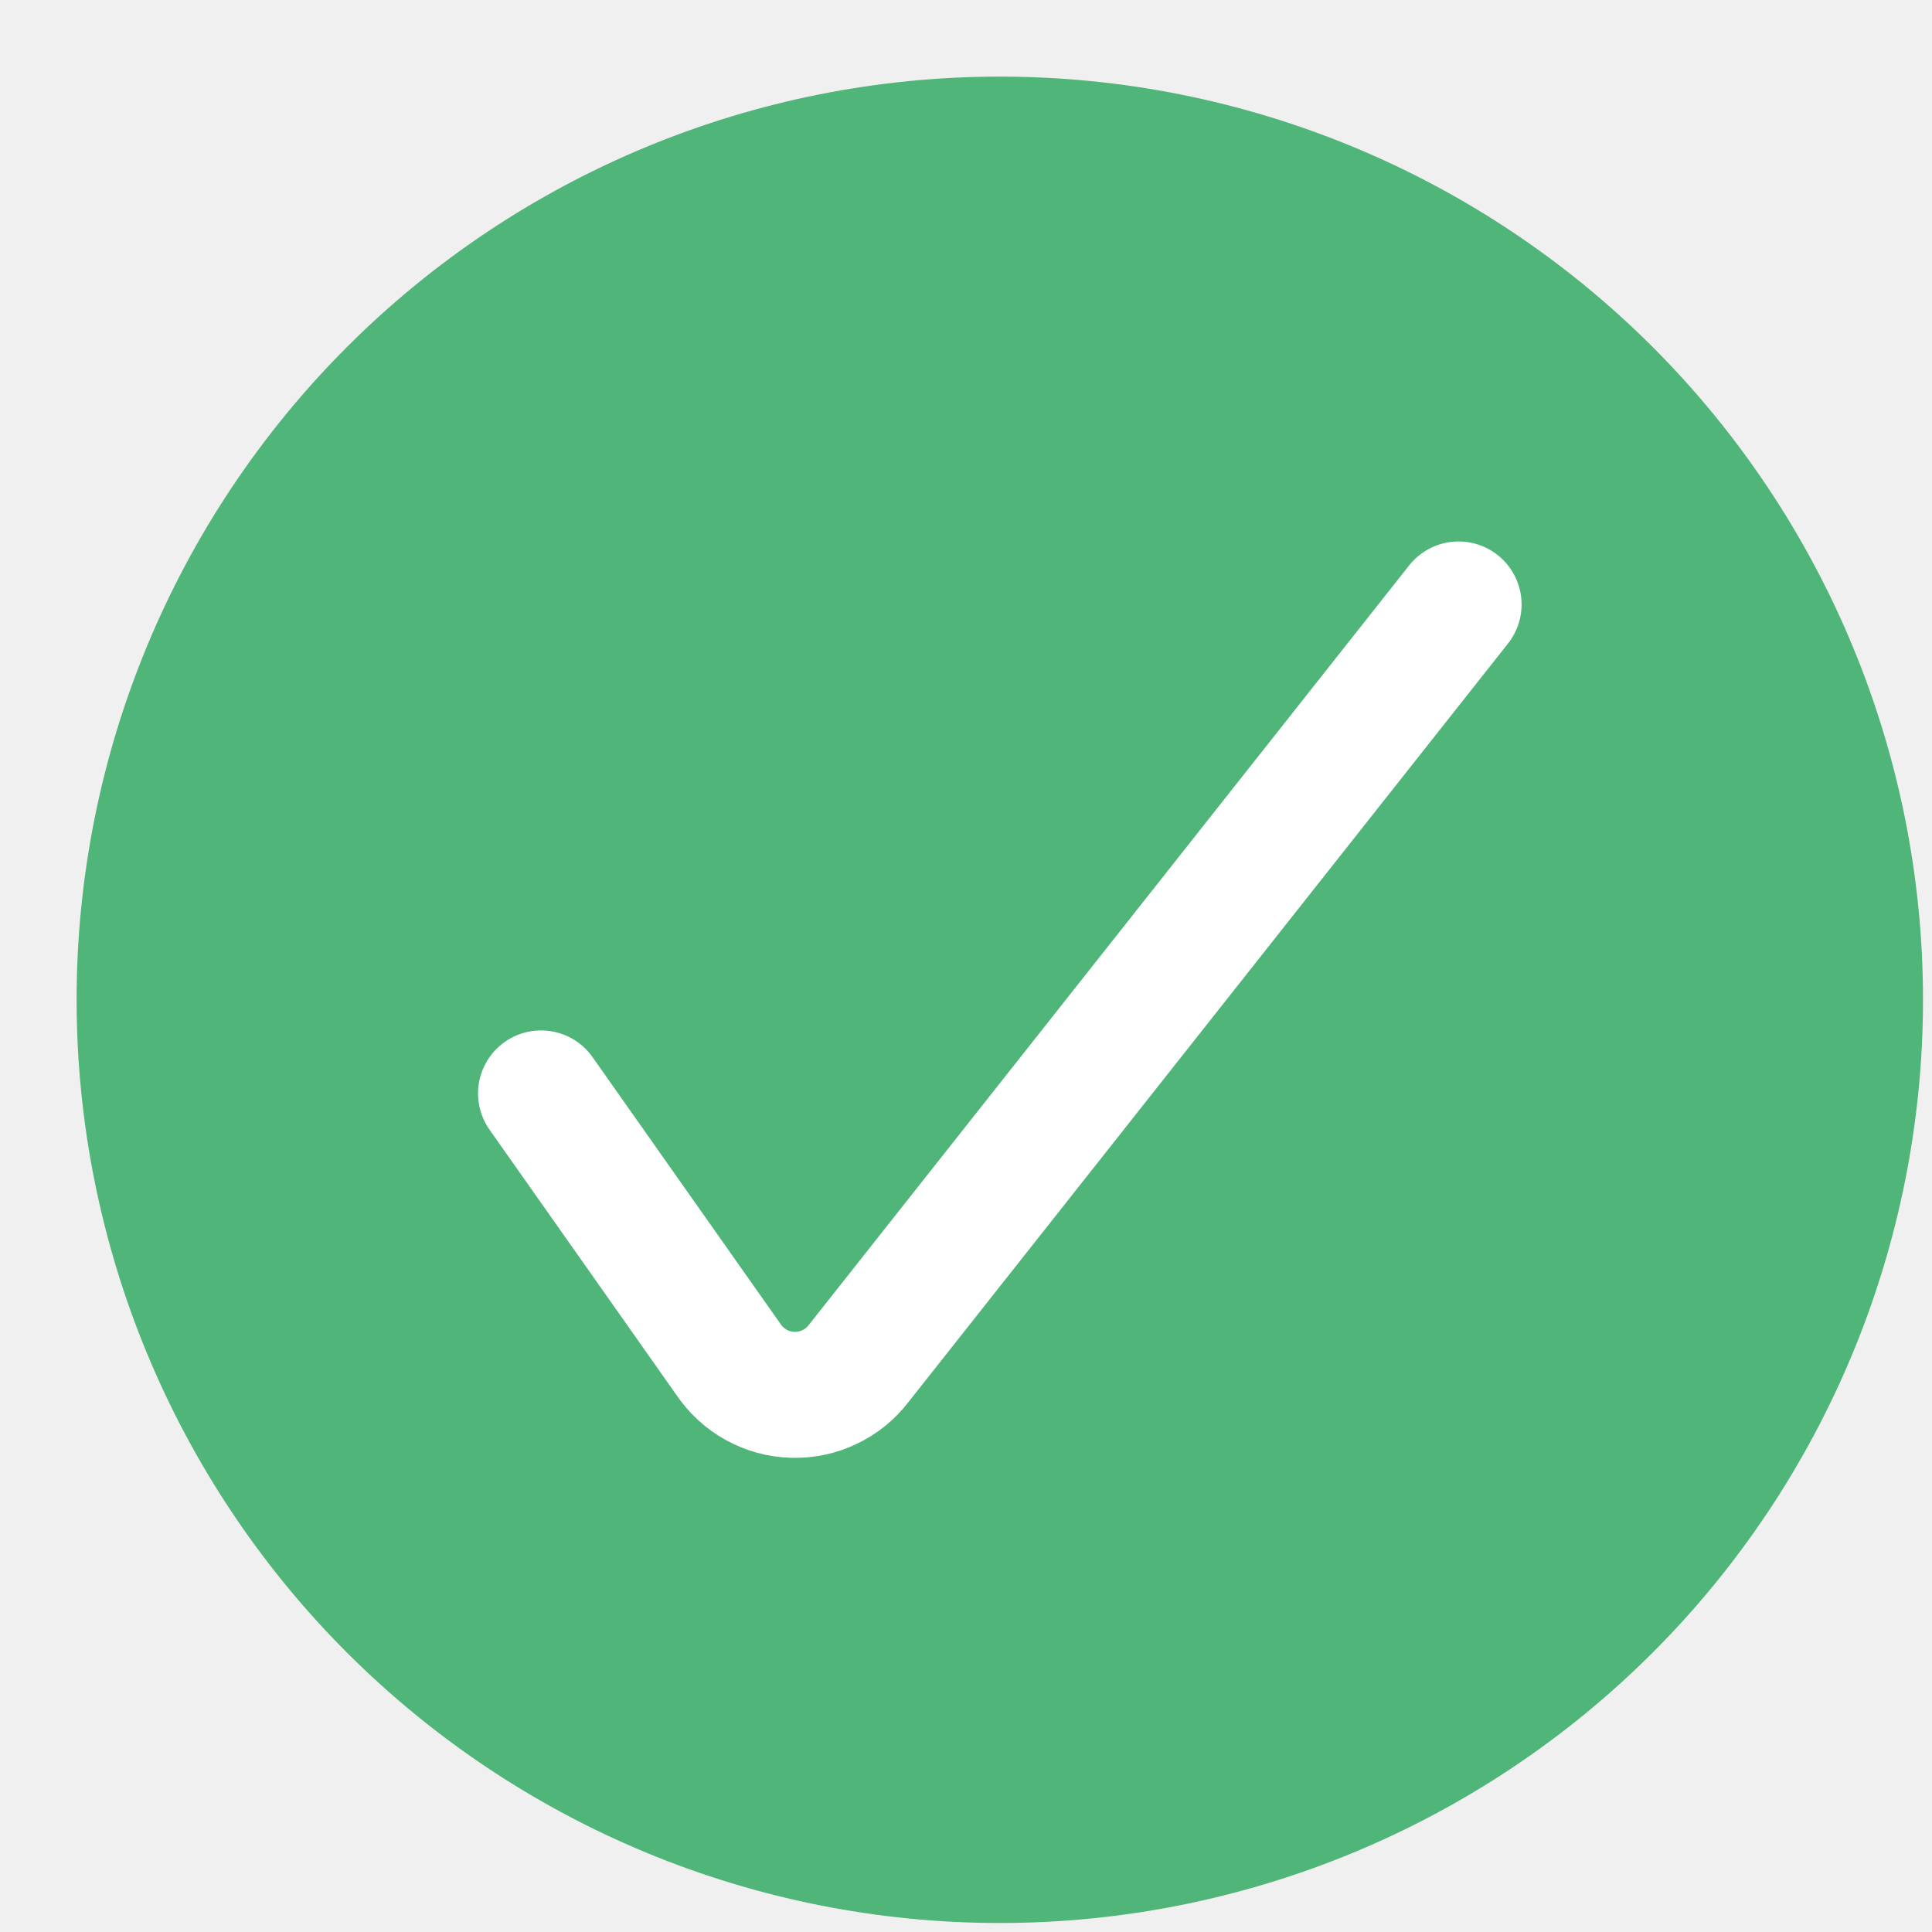
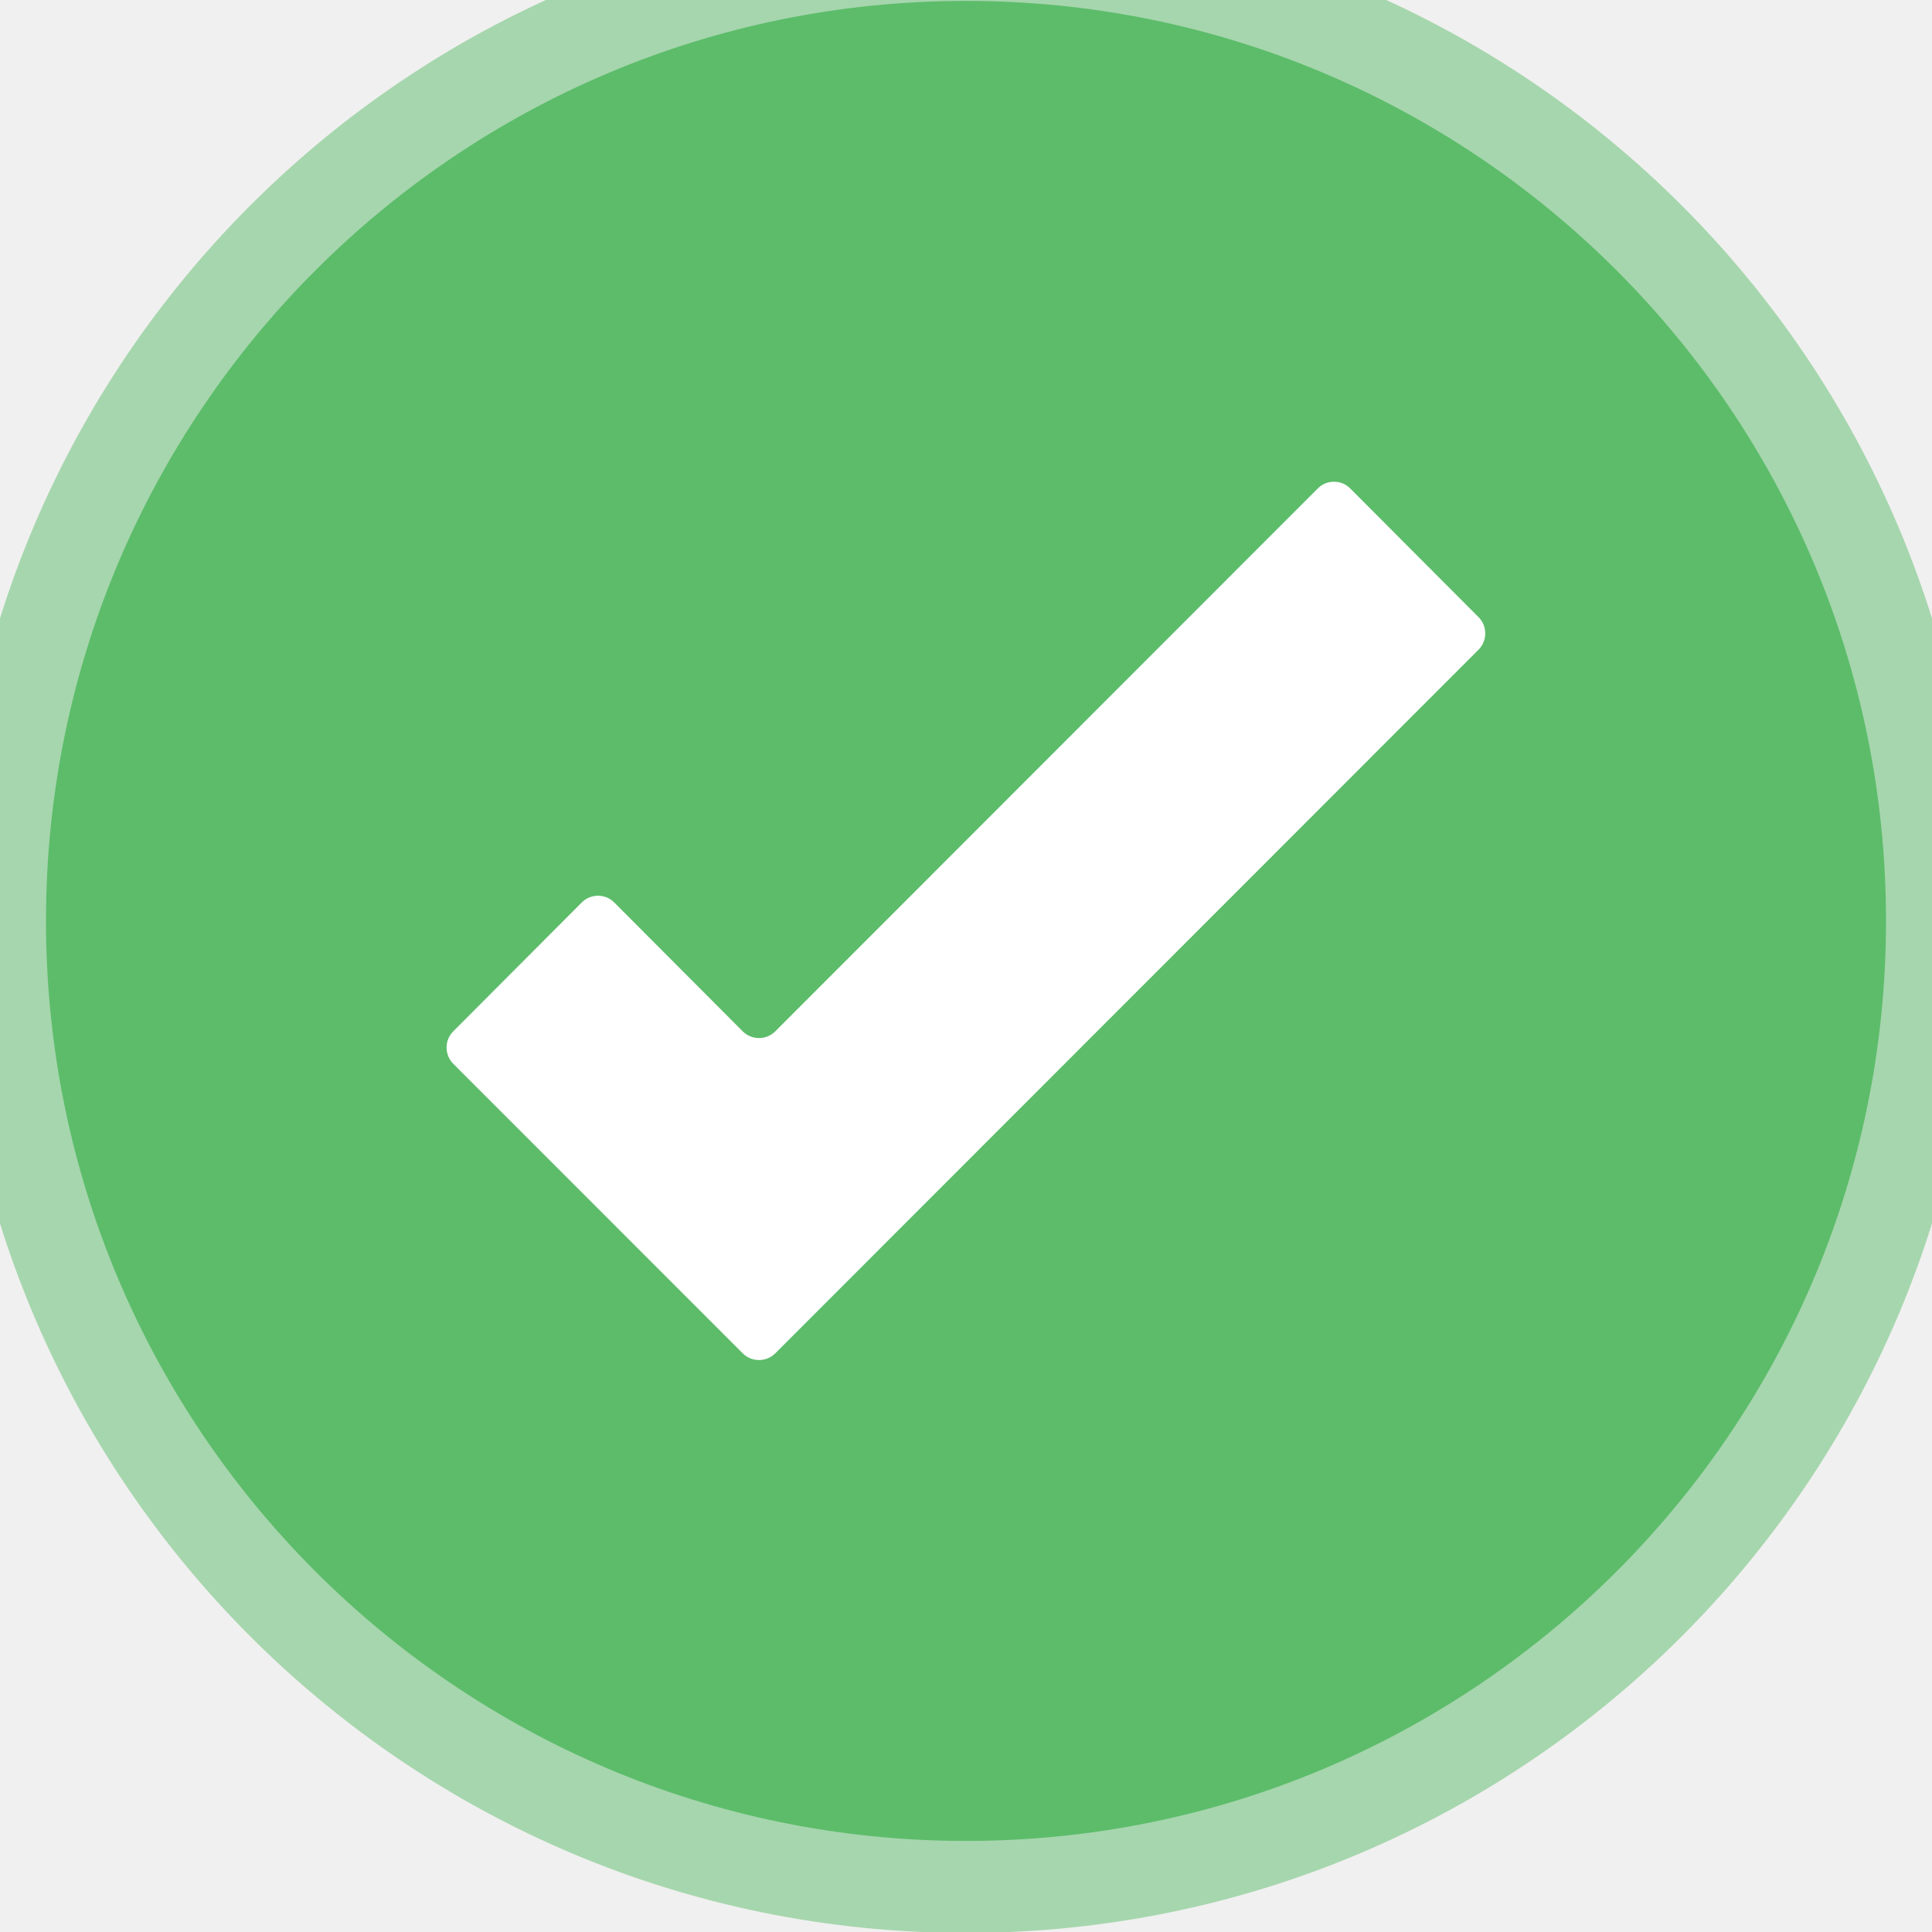
- <svg xmlns="http://www.w3.org/2000/svg" width="23" height="23" viewBox="0 0 23 23" fill="none">
-   <path d="M1.662 11.902C1.662 14.618 2.741 17.223 4.661 19.144C6.582 21.064 9.186 22.143 11.902 22.143C14.618 22.143 17.223 21.064 19.144 19.144C21.064 17.223 22.143 14.618 22.143 11.902C22.143 9.186 21.064 6.582 19.144 4.661C17.223 2.74 14.618 1.662 11.902 1.662C9.186 1.662 6.582 2.74 4.661 4.661C2.741 6.582 1.662 9.186 1.662 11.902Z" fill="#50B579" stroke="#50B579" stroke-width="1.5" stroke-linecap="round" stroke-linejoin="round" />
-   <path d="M6.441 13.017L8.671 16.182C8.756 16.308 8.869 16.413 9.002 16.486C9.135 16.56 9.284 16.601 9.436 16.605C9.588 16.61 9.739 16.578 9.876 16.512C10.014 16.447 10.133 16.349 10.225 16.228L17.364 7.196" stroke="white" stroke-width="1.5" stroke-linecap="round" stroke-linejoin="round" />
+ <svg xmlns="http://www.w3.org/2000/svg" width="21" height="21" viewBox="0 0 21 21" fill="none">
+   <path d="M0.5 10.01C0.5 4.487 4.977 0.01 10.5 0.01V0.01C16.023 0.01 20.5 4.487 20.5 10.01V10.01C20.5 15.533 16.023 20.01 10.5 20.01V20.01C4.977 20.01 0.5 15.533 0.5 10.01V10.01Z" fill="#5CBC6A" />
+   <g clip-path="url(#clip0_2430_121914)">
+     <path d="M16.073 6.71L14.677 5.31C14.654 5.286 14.626 5.268 14.596 5.255C14.565 5.243 14.533 5.236 14.5 5.236C14.467 5.236 14.434 5.243 14.404 5.255C14.374 5.268 14.346 5.286 14.323 5.31L8.427 11.21C8.404 11.233 8.376 11.252 8.346 11.264C8.315 11.277 8.283 11.283 8.25 11.283C8.217 11.283 8.185 11.277 8.154 11.264C8.124 11.252 8.096 11.233 8.073 11.21L6.677 9.81C6.654 9.786 6.626 9.768 6.596 9.755C6.565 9.743 6.533 9.736 6.5 9.736C6.467 9.736 6.435 9.743 6.404 9.755C6.374 9.768 6.346 9.786 6.323 9.81L4.927 11.21C4.88 11.257 4.854 11.32 4.854 11.386C4.854 11.453 4.88 11.516 4.927 11.563L8.073 14.71C8.096 14.733 8.124 14.752 8.154 14.764C8.185 14.777 8.217 14.783 8.25 14.783C8.283 14.783 8.315 14.777 8.346 14.764C8.376 14.752 8.404 14.733 8.427 14.71L16.073 7.06C16.119 7.013 16.144 6.95 16.144 6.885C16.144 6.819 16.119 6.757 16.073 6.71Z" fill="white" />
+   </g>
+   <path d="M10.5 19.01C5.529 19.01 1.5 14.98 1.5 10.01H-0.5C-0.5 16.085 4.425 21.01 10.5 21.01V19.01ZM19.5 10.01C19.5 14.98 15.471 19.01 10.5 19.01V21.01C16.575 21.01 21.5 16.085 21.5 10.01H19.5ZM10.5 1.01C15.471 1.01 19.5 5.039 19.5 10.01H21.5C21.5 3.935 16.575 -0.99 10.5 -0.99V1.01ZM10.5 -0.99C4.425 -0.99 -0.5 3.935 -0.5 10.01H1.5C1.5 5.039 5.529 1.01 10.5 1.01V-0.99Z" fill="#5CBC6A" fill-opacity="0.5" />
+   <defs>
+     <clipPath id="clip0_2430_121914">
+       <rect width="12" height="12" fill="white" transform="translate(4.5 4.00977)" />
+     </clipPath>
+   </defs>
</svg>
